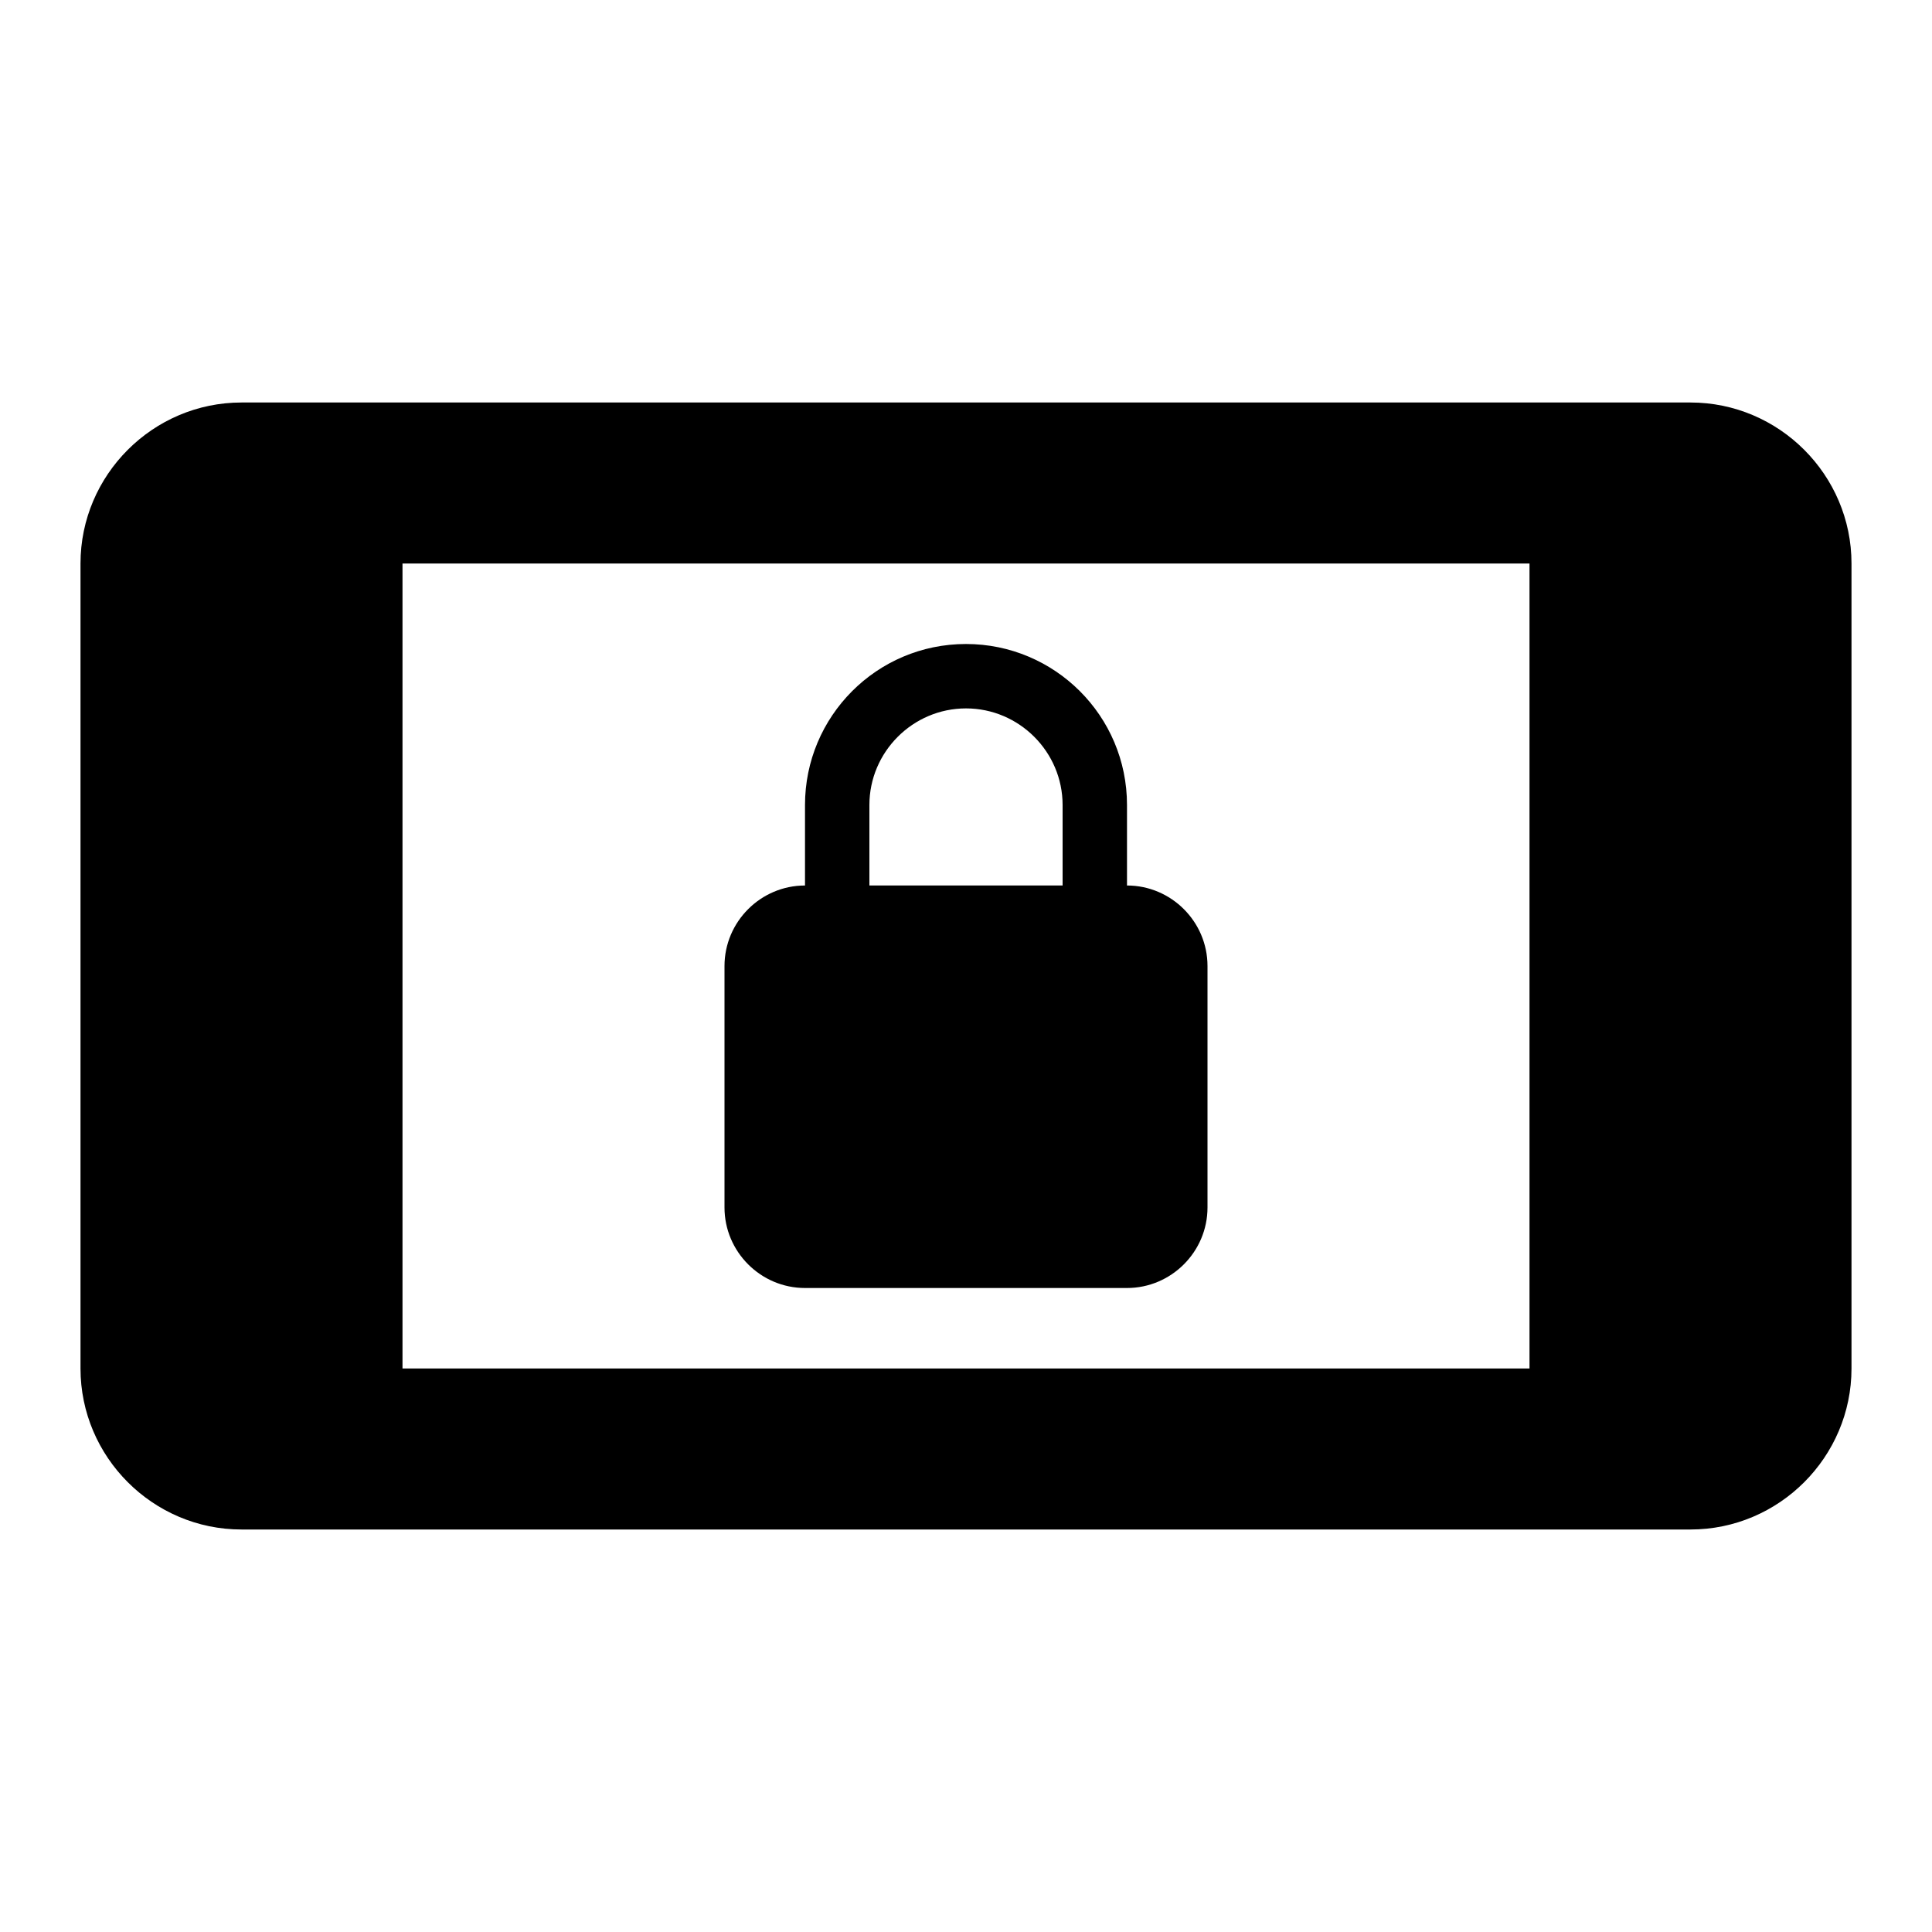
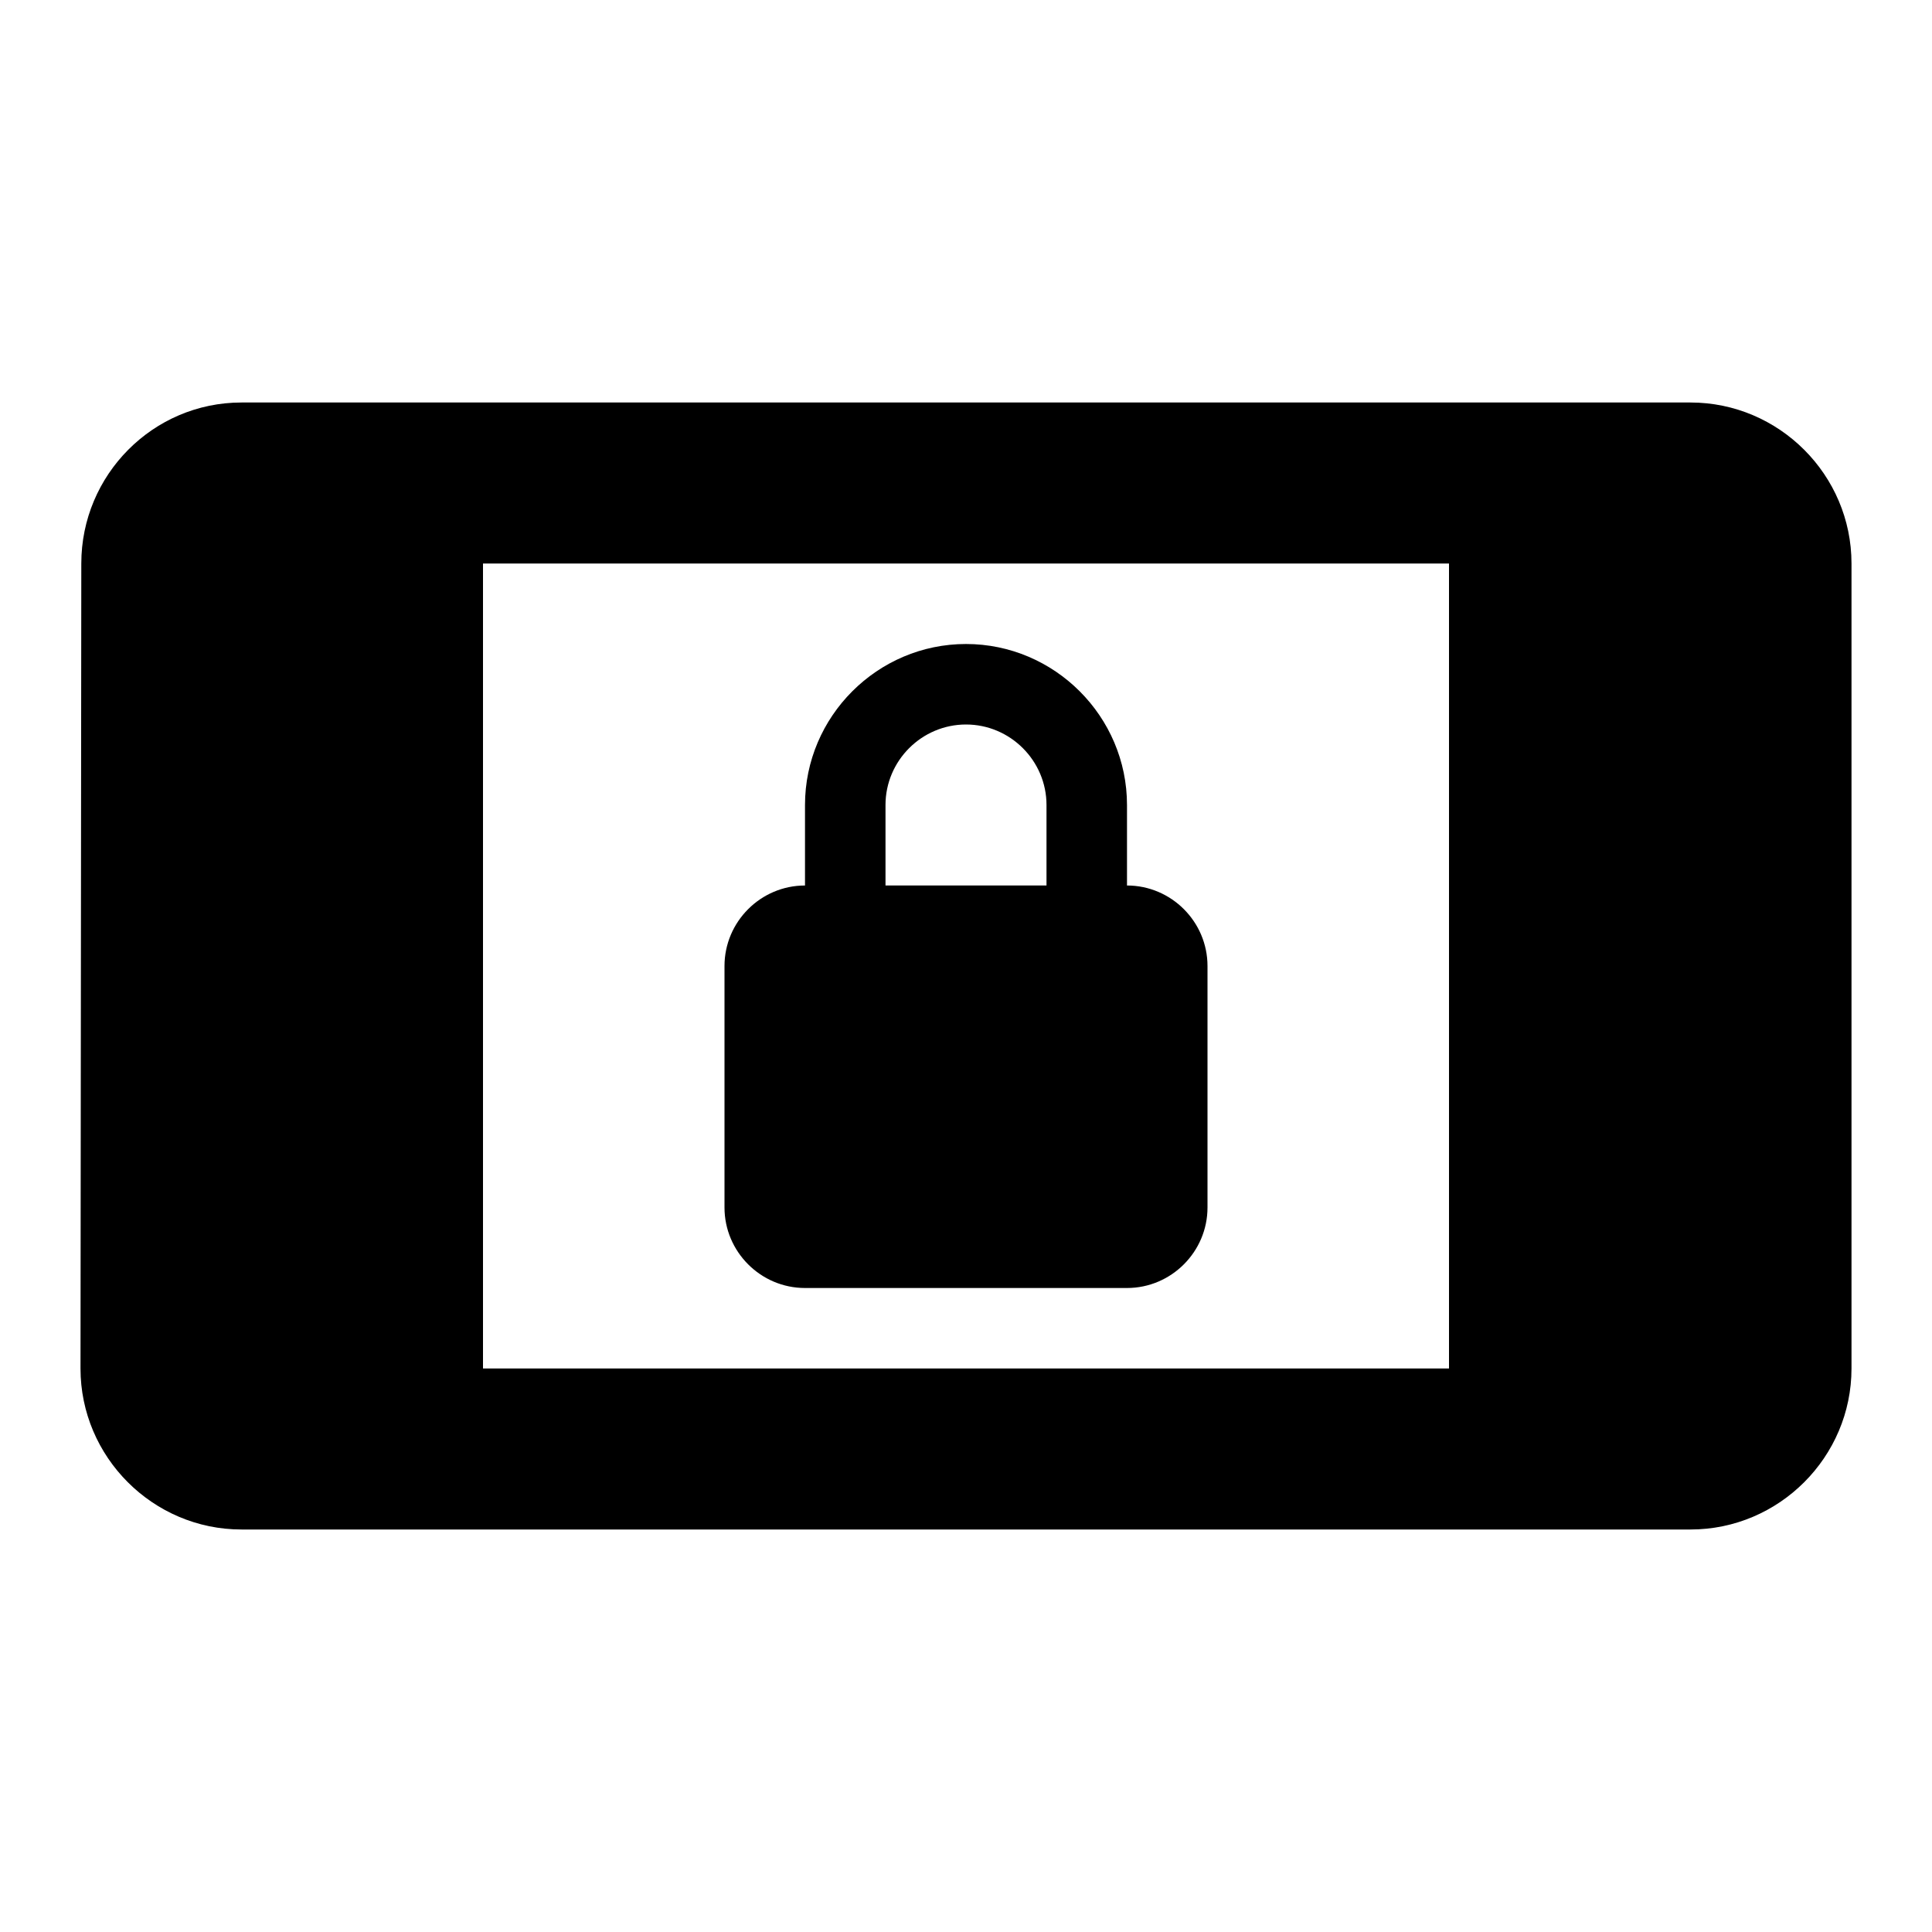
- <svg xmlns="http://www.w3.org/2000/svg" height="24" viewBox="0 0 24 24" width="24">
-   <path d="M0 0h24v24H0V0z" fill="none" />
-   <path d="M21 5H3c-1.1 0-2 .9-2 2v10c0 1.1.9 2 2 2h18c1.1 0 2-.9 2-2V7c0-1.1-.9-2-2-2zm-2 12H5V7h14v10zm-9-1h4c.55 0 1-.45 1-1v-3c0-.55-.45-1-1-1v-1c0-1.11-.9-2-2-2-1.11 0-2 .9-2 2v1c-.55 0-1 .45-1 1v3c0 .55.45 1 1 1zm.8-6c0-.66.54-1.2 1.2-1.2s1.2.54 1.2 1.2v1h-2.4v-1z" />
+ <svg xmlns="http://www.w3.org/2000/svg" enable-background="new 0 0 24 24" height="24" viewBox="0 0 24 24" width="24">
+   <g>
+     <path d="M0,0h24v24H0V0z" fill="none" />
+   </g>
+   <g>
+     <path d="M21,5H3C1.9,5,1.01,5.9,1.01,7L1,17c0,1.1,0.9,2,2,2h18c1.1,0,2-0.9,2-2V7C23,5.9,22.1,5,21,5z M18,17H6V7h12V17z M14,11 v-1c0-1.1-0.9-2-2-2s-2,0.9-2,2v1c-0.55,0-1,0.45-1,1v3c0,0.55,0.45,1,1,1h4c0.55,0,1-0.45,1-1v-3C15,11.45,14.55,11,14,11z M13,11 h-2v-1c0-0.55,0.45-1,1-1s1,0.45,1,1V11z" />
+   </g>
+   <g />
</svg>
